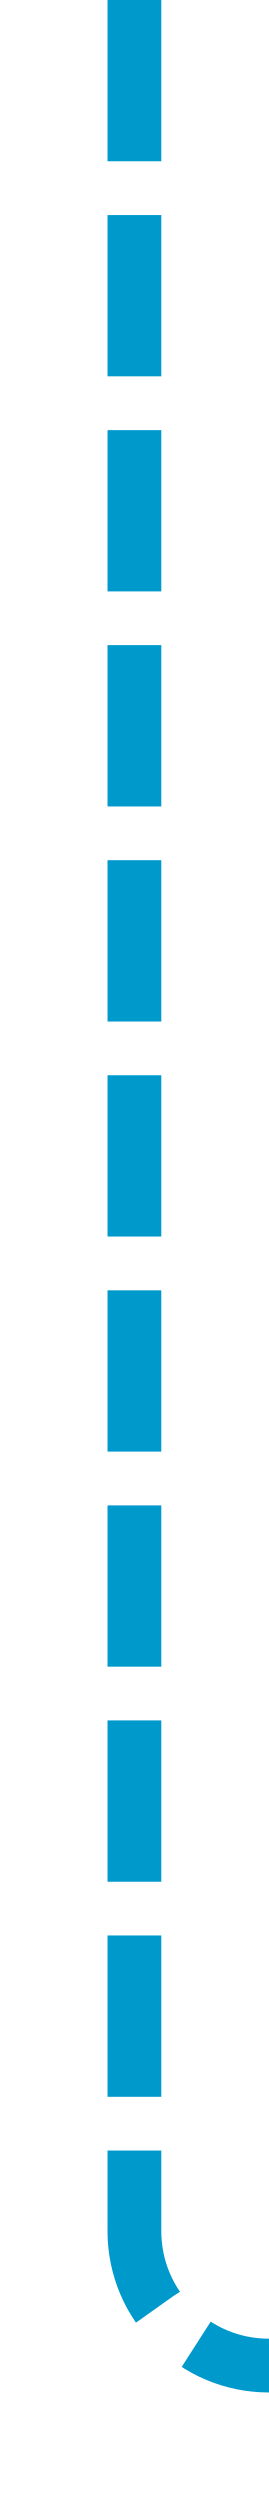
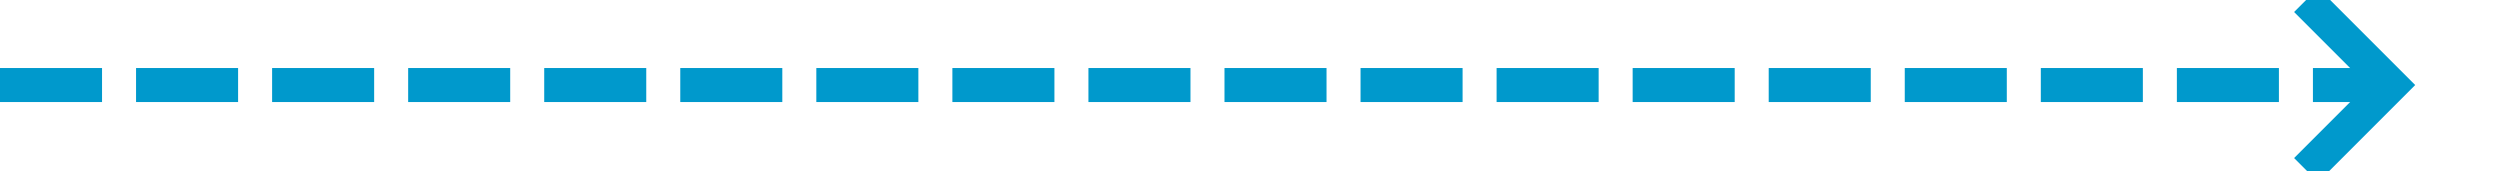
- <svg xmlns="http://www.w3.org/2000/svg" version="1.1" width="10px" height="93px" preserveAspectRatio="xMidYMin meet" viewBox="1347 897  8 93">
-   <path d="M 1351 897  L 1351 980  A 5 5 0 0 0 1356 985 L 1786.059 985  A 5 5 0 0 1 1791.059 990 L 1791.059 1181  A 5 5 0 0 0 1796.059 1186 L 1834 1186  " stroke-width="2" stroke-dasharray="6,2" stroke="#0099cc" fill="none" />
-   <path d="M 1828.893 1181.707  L 1833.186 1186  L 1828.893 1190.293  L 1830.307 1191.707  L 1835.307 1186.707  L 1836.014 1186  L 1835.307 1185.293  L 1830.307 1180.293  L 1828.893 1181.707  Z " fill-rule="nonzero" fill="#0099cc" stroke="none" />
+ <svg xmlns="http://www.w3.org/2000/svg" version="1.1" width="147px" height="10px" preserveAspectRatio="xMinYMid meet" viewBox="3312 1158  147 8">
+   <path d="M 3312 1162  L 3452 1162  " stroke-width="2" stroke-dasharray="6,2" stroke="#0099cc" fill="none" />
+   <path d="M 3446.893 1157.707  L 3451.186 1162  L 3446.893 1166.293  L 3448.307 1167.707  L 3453.307 1162.707  L 3454.014 1162  L 3453.307 1161.293  L 3448.307 1156.293  L 3446.893 1157.707  Z " fill-rule="nonzero" fill="#0099cc" stroke="none" />
</svg>
